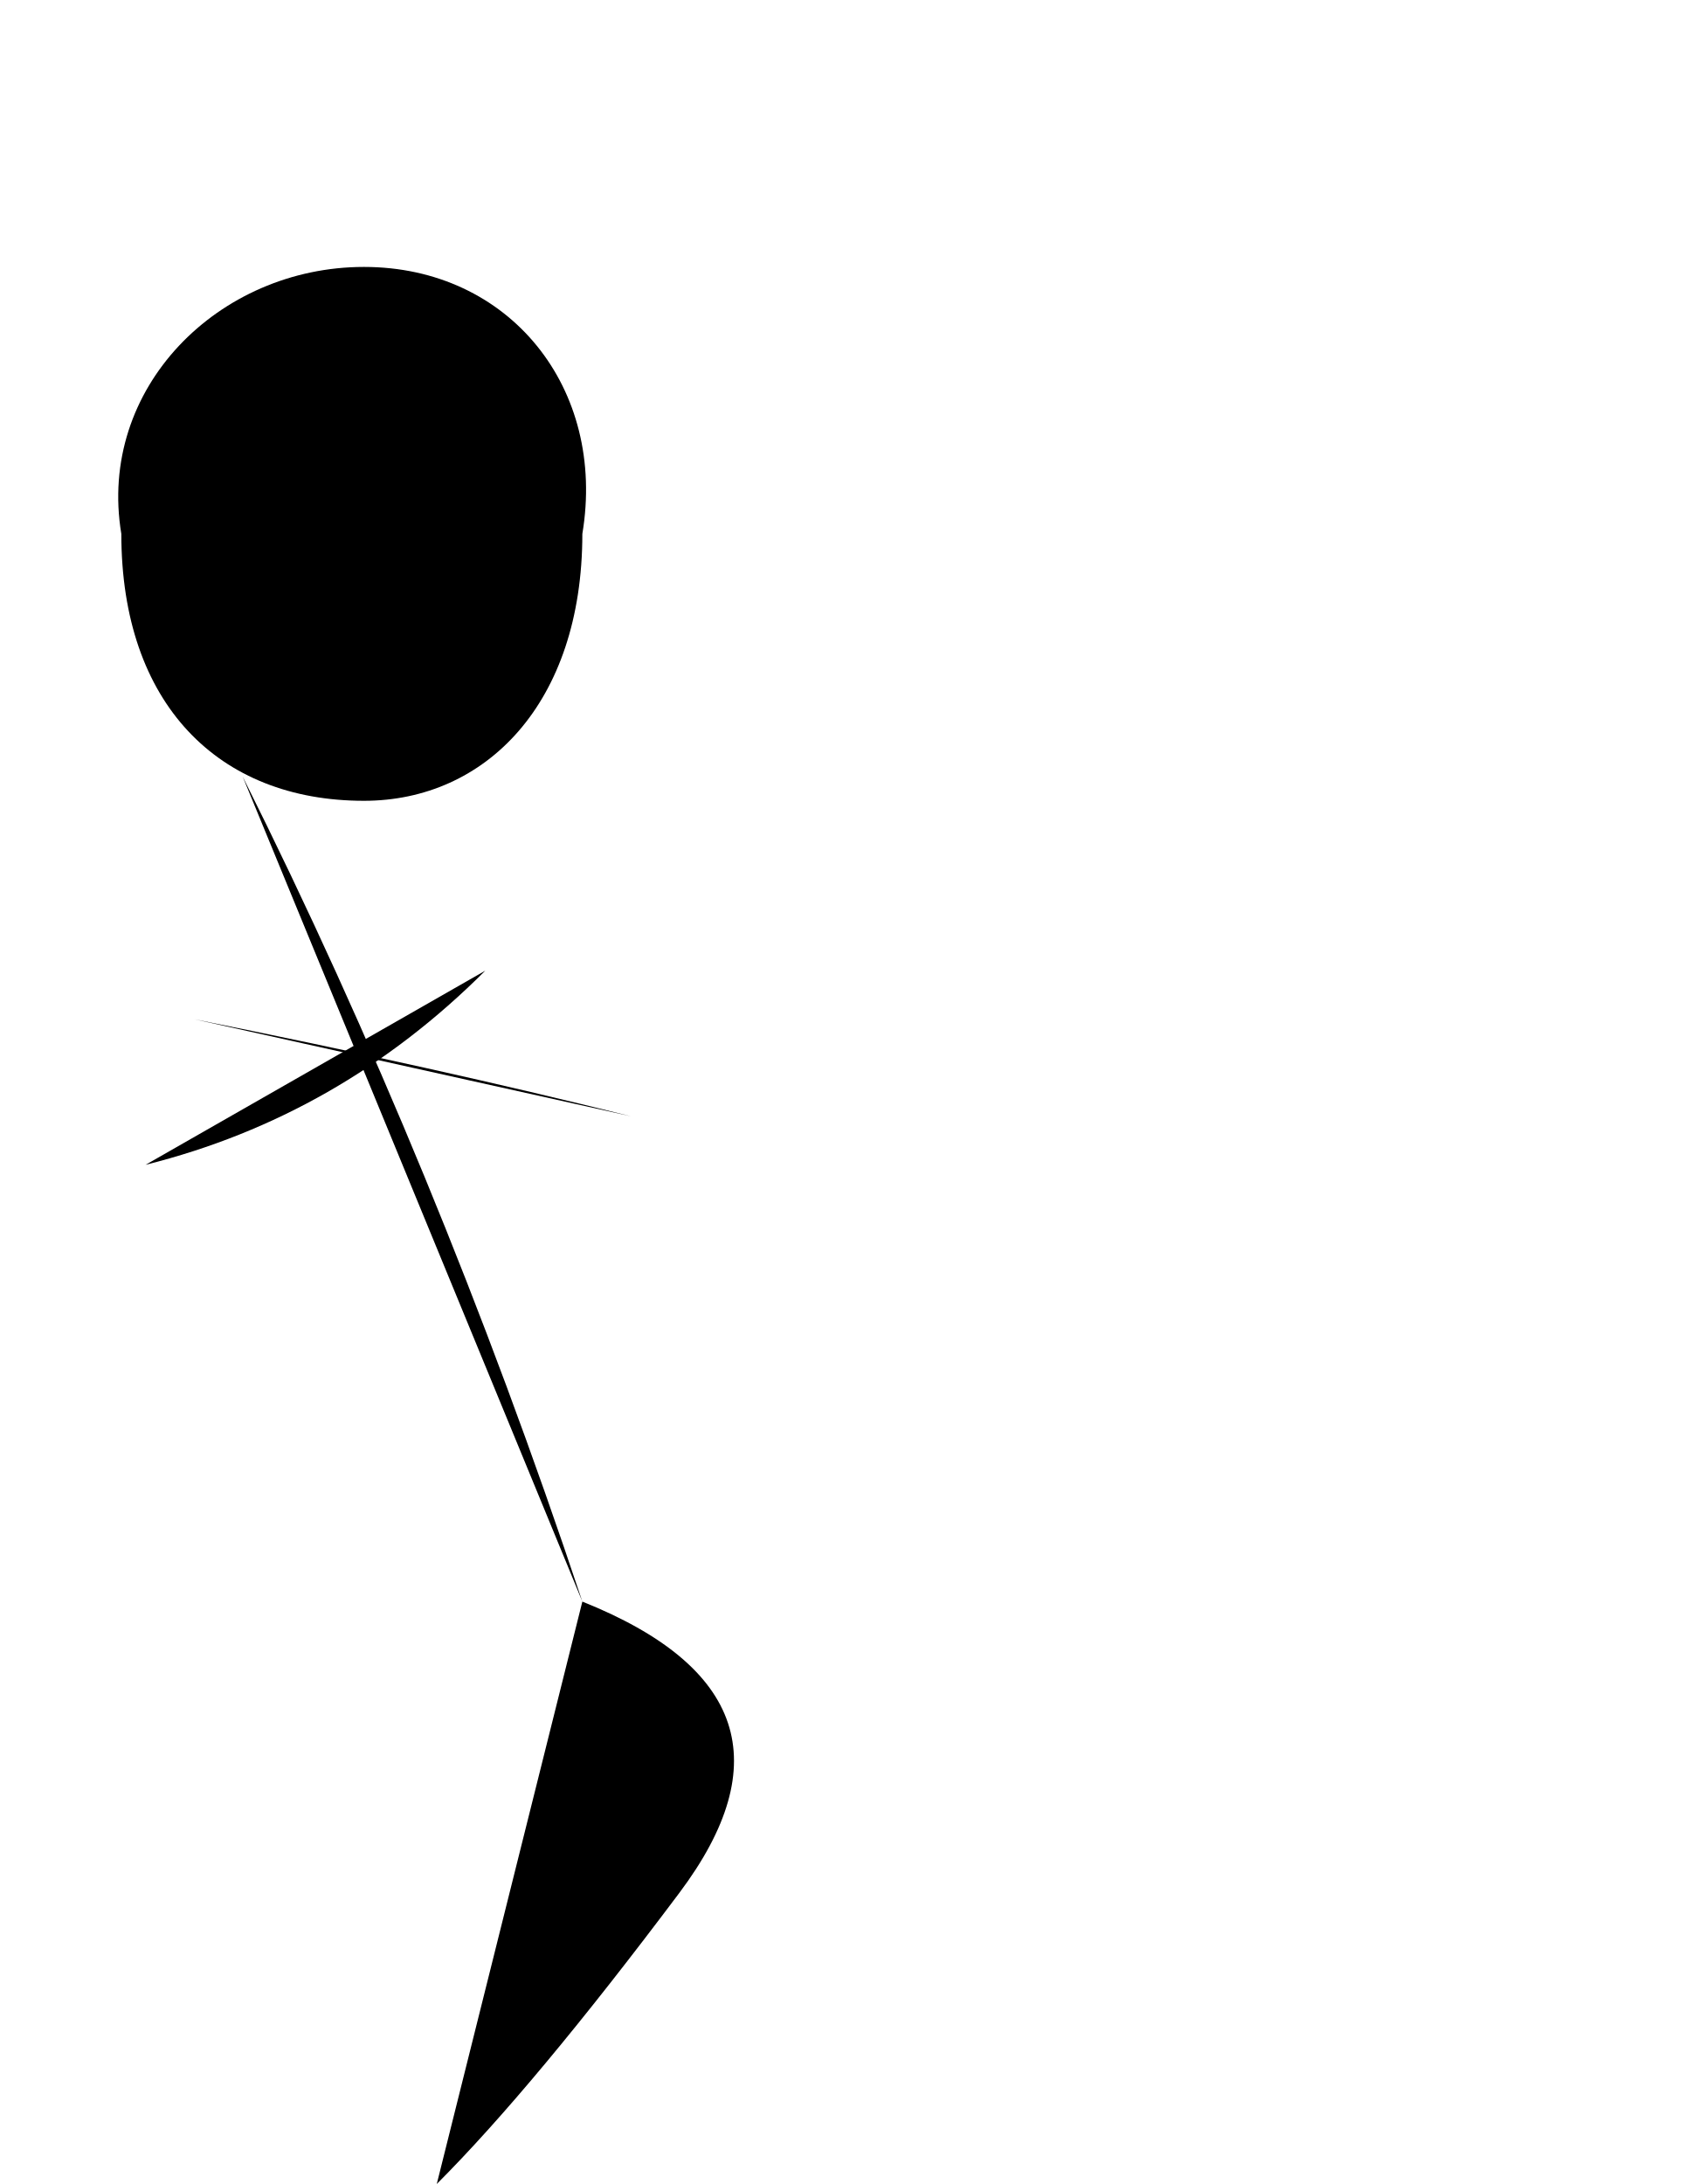
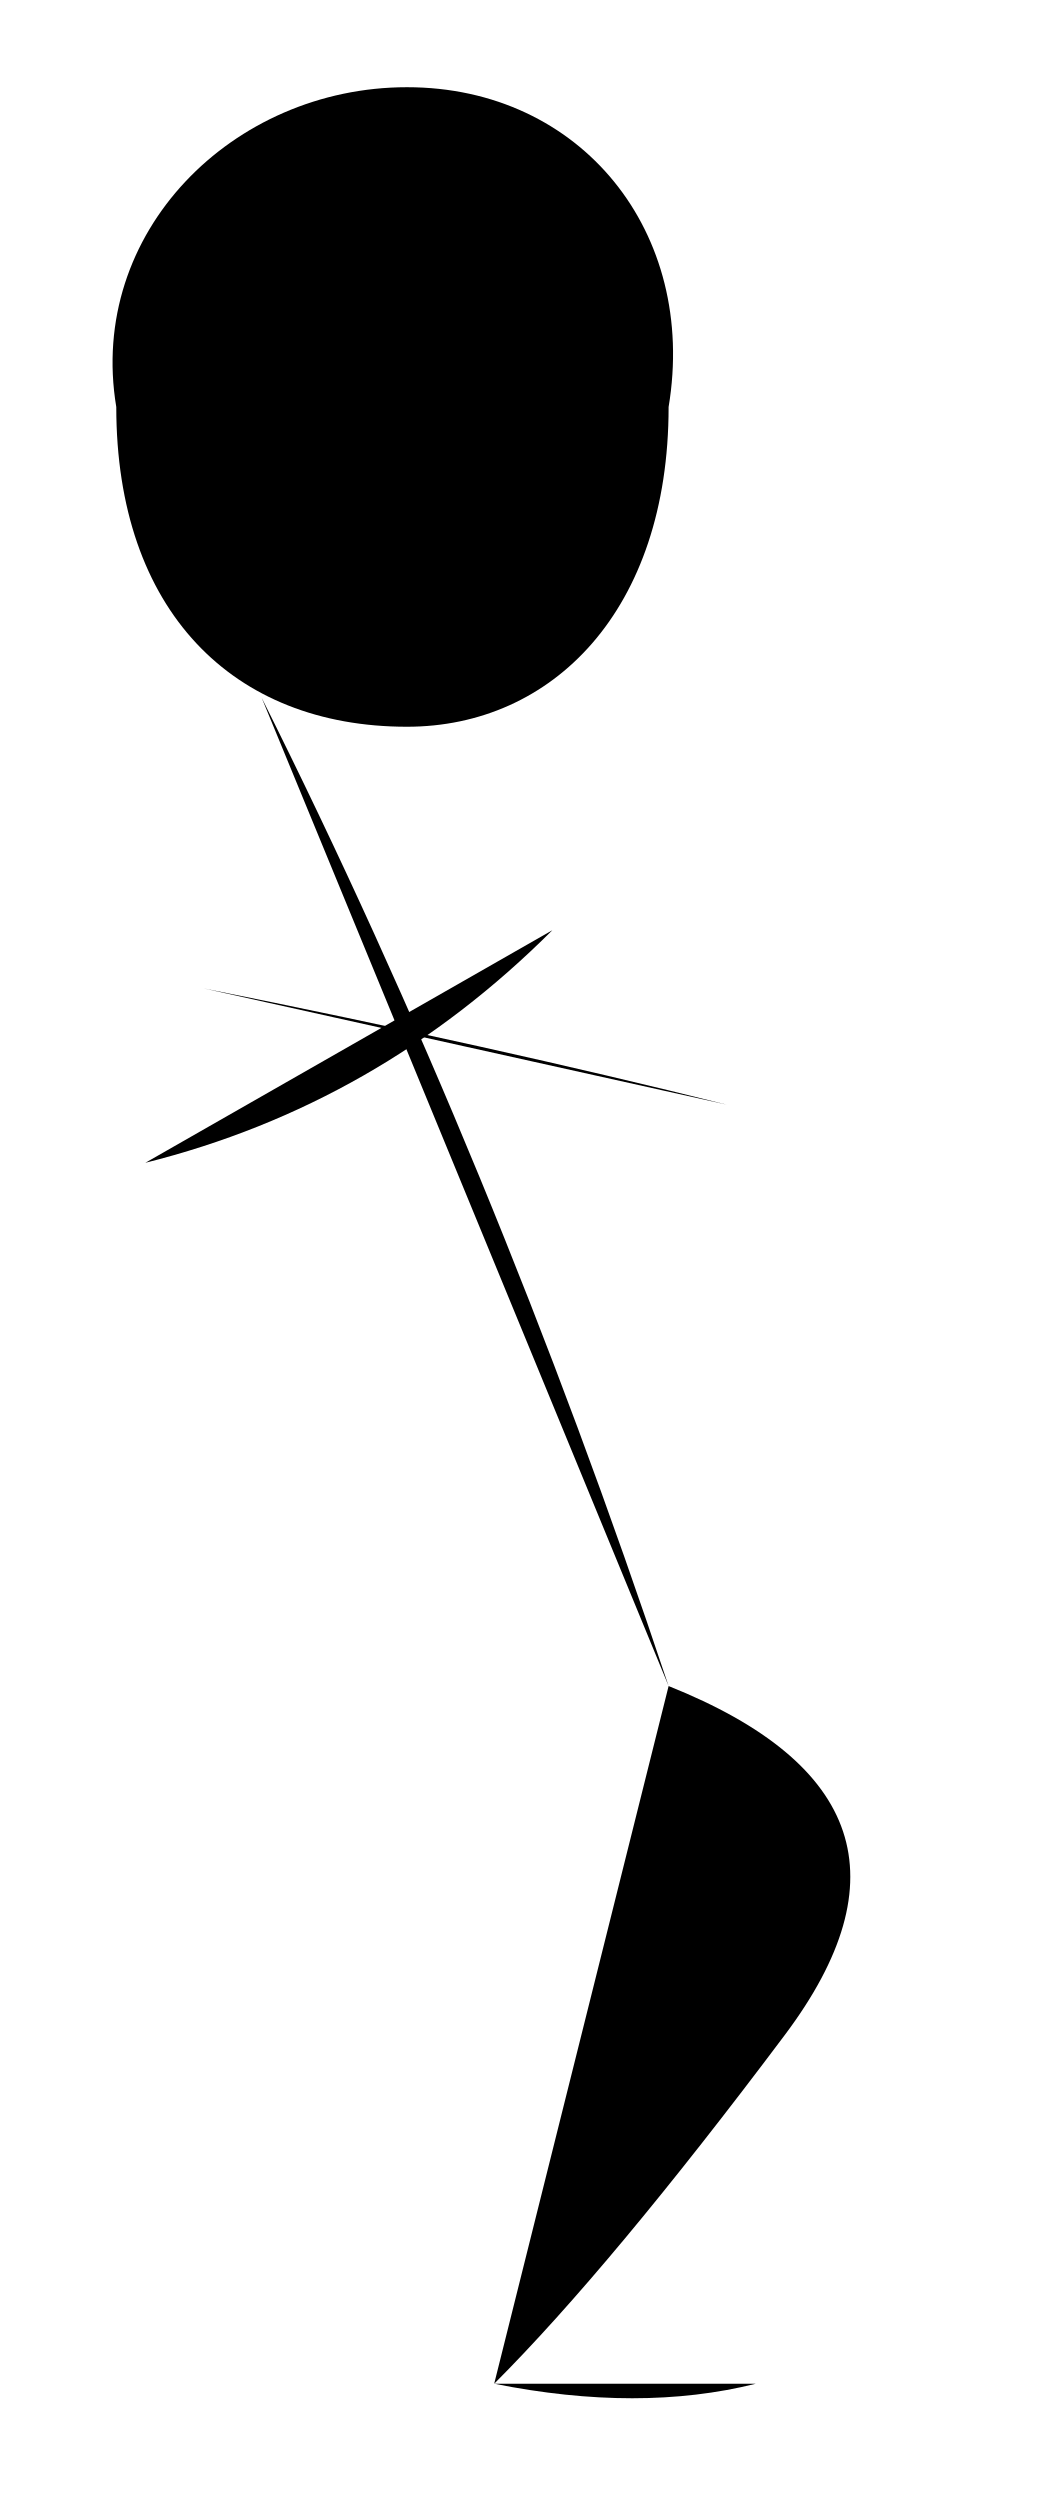
- <svg viewBox="50 0 70 90">
+ <svg viewBox="51 8 36 86">
  <g transform="translate(20,6)">
    <path class="scaffold" d="M35 16      C 34 10, 39 5, 45 5      C 51 5, 55 10, 54 16      C 54 23, 50 27, 45 27      C 39 27, 35 23, 35 16 Z" />
    <path class="scaffold" d="M40 26 Q 48 42 54 60" />
    <path class="scaffold" d="M38 36 Q 48 38 56 40" />
    <path class="scaffold" d="M50 34 Q 44 40 36 42" />
    <path class="scaffold" d="M54 60 Q 52 72 50 84" />
    <path class="scaffold" d="M54 60 Q 64 64 58 72 Q 52 80 48 84" />
    <path class="scaffold" d="M48 84 Q 53 85 57 84" />
  </g>
</svg>
